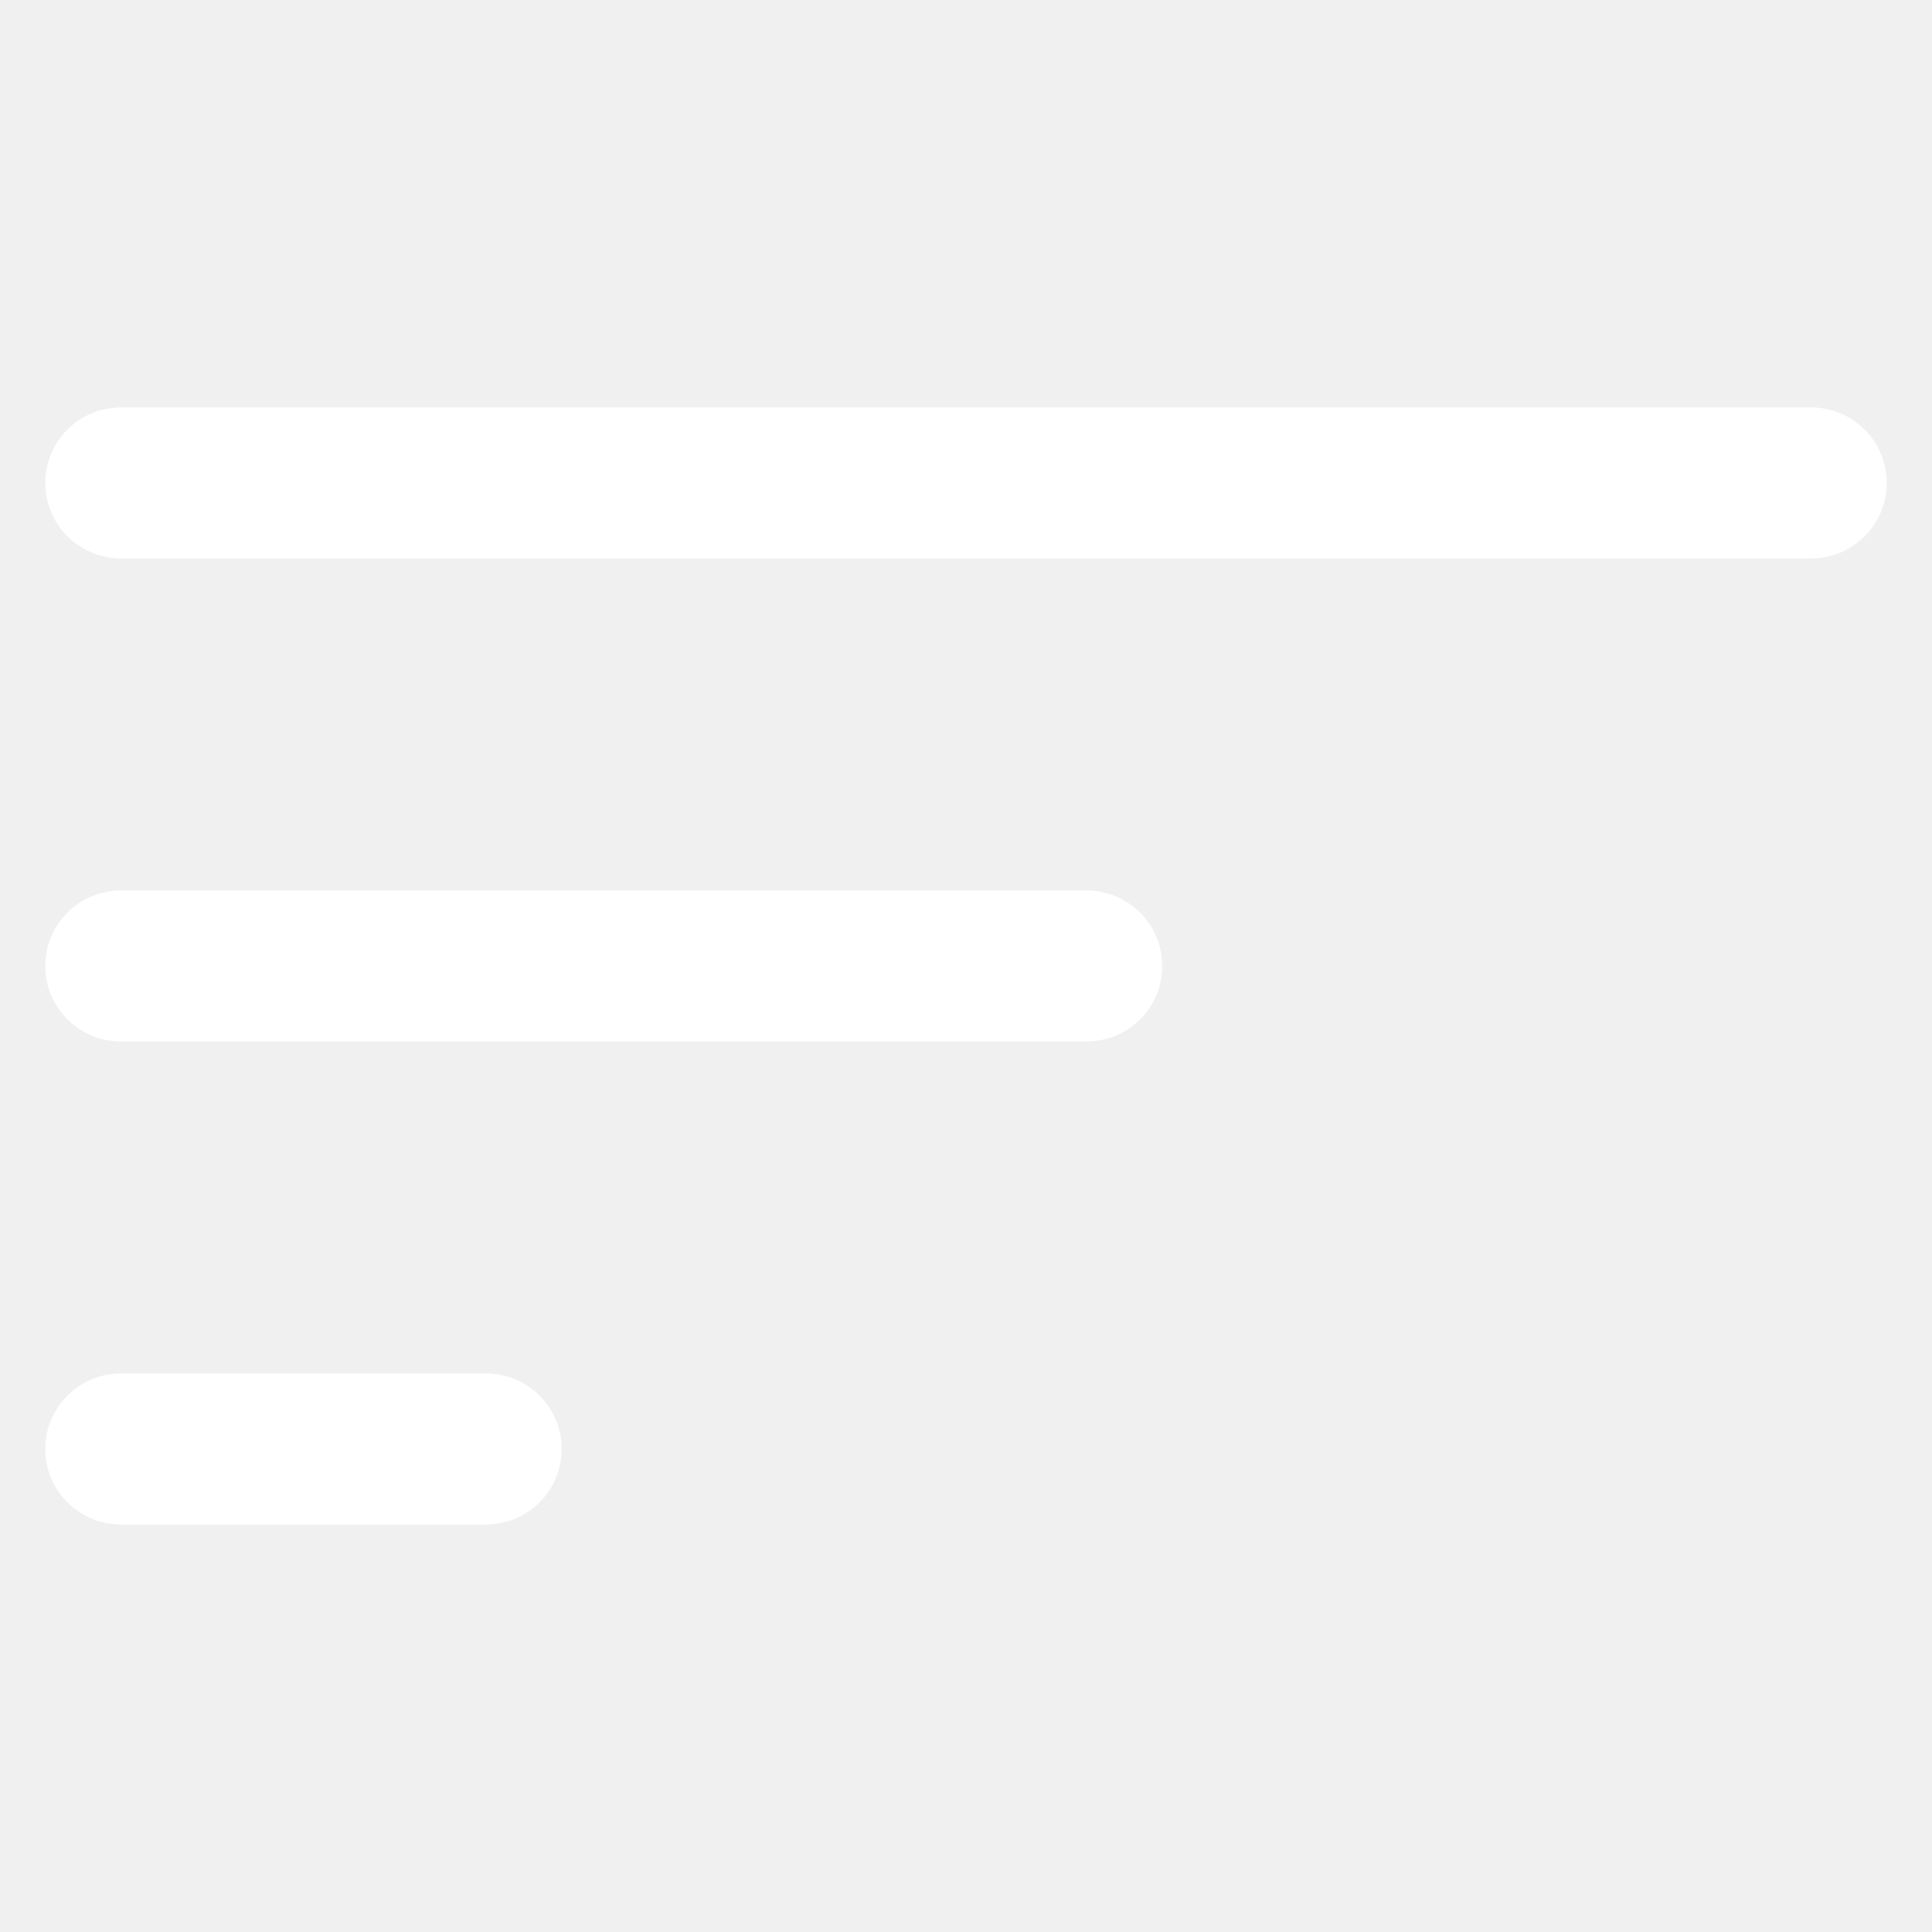
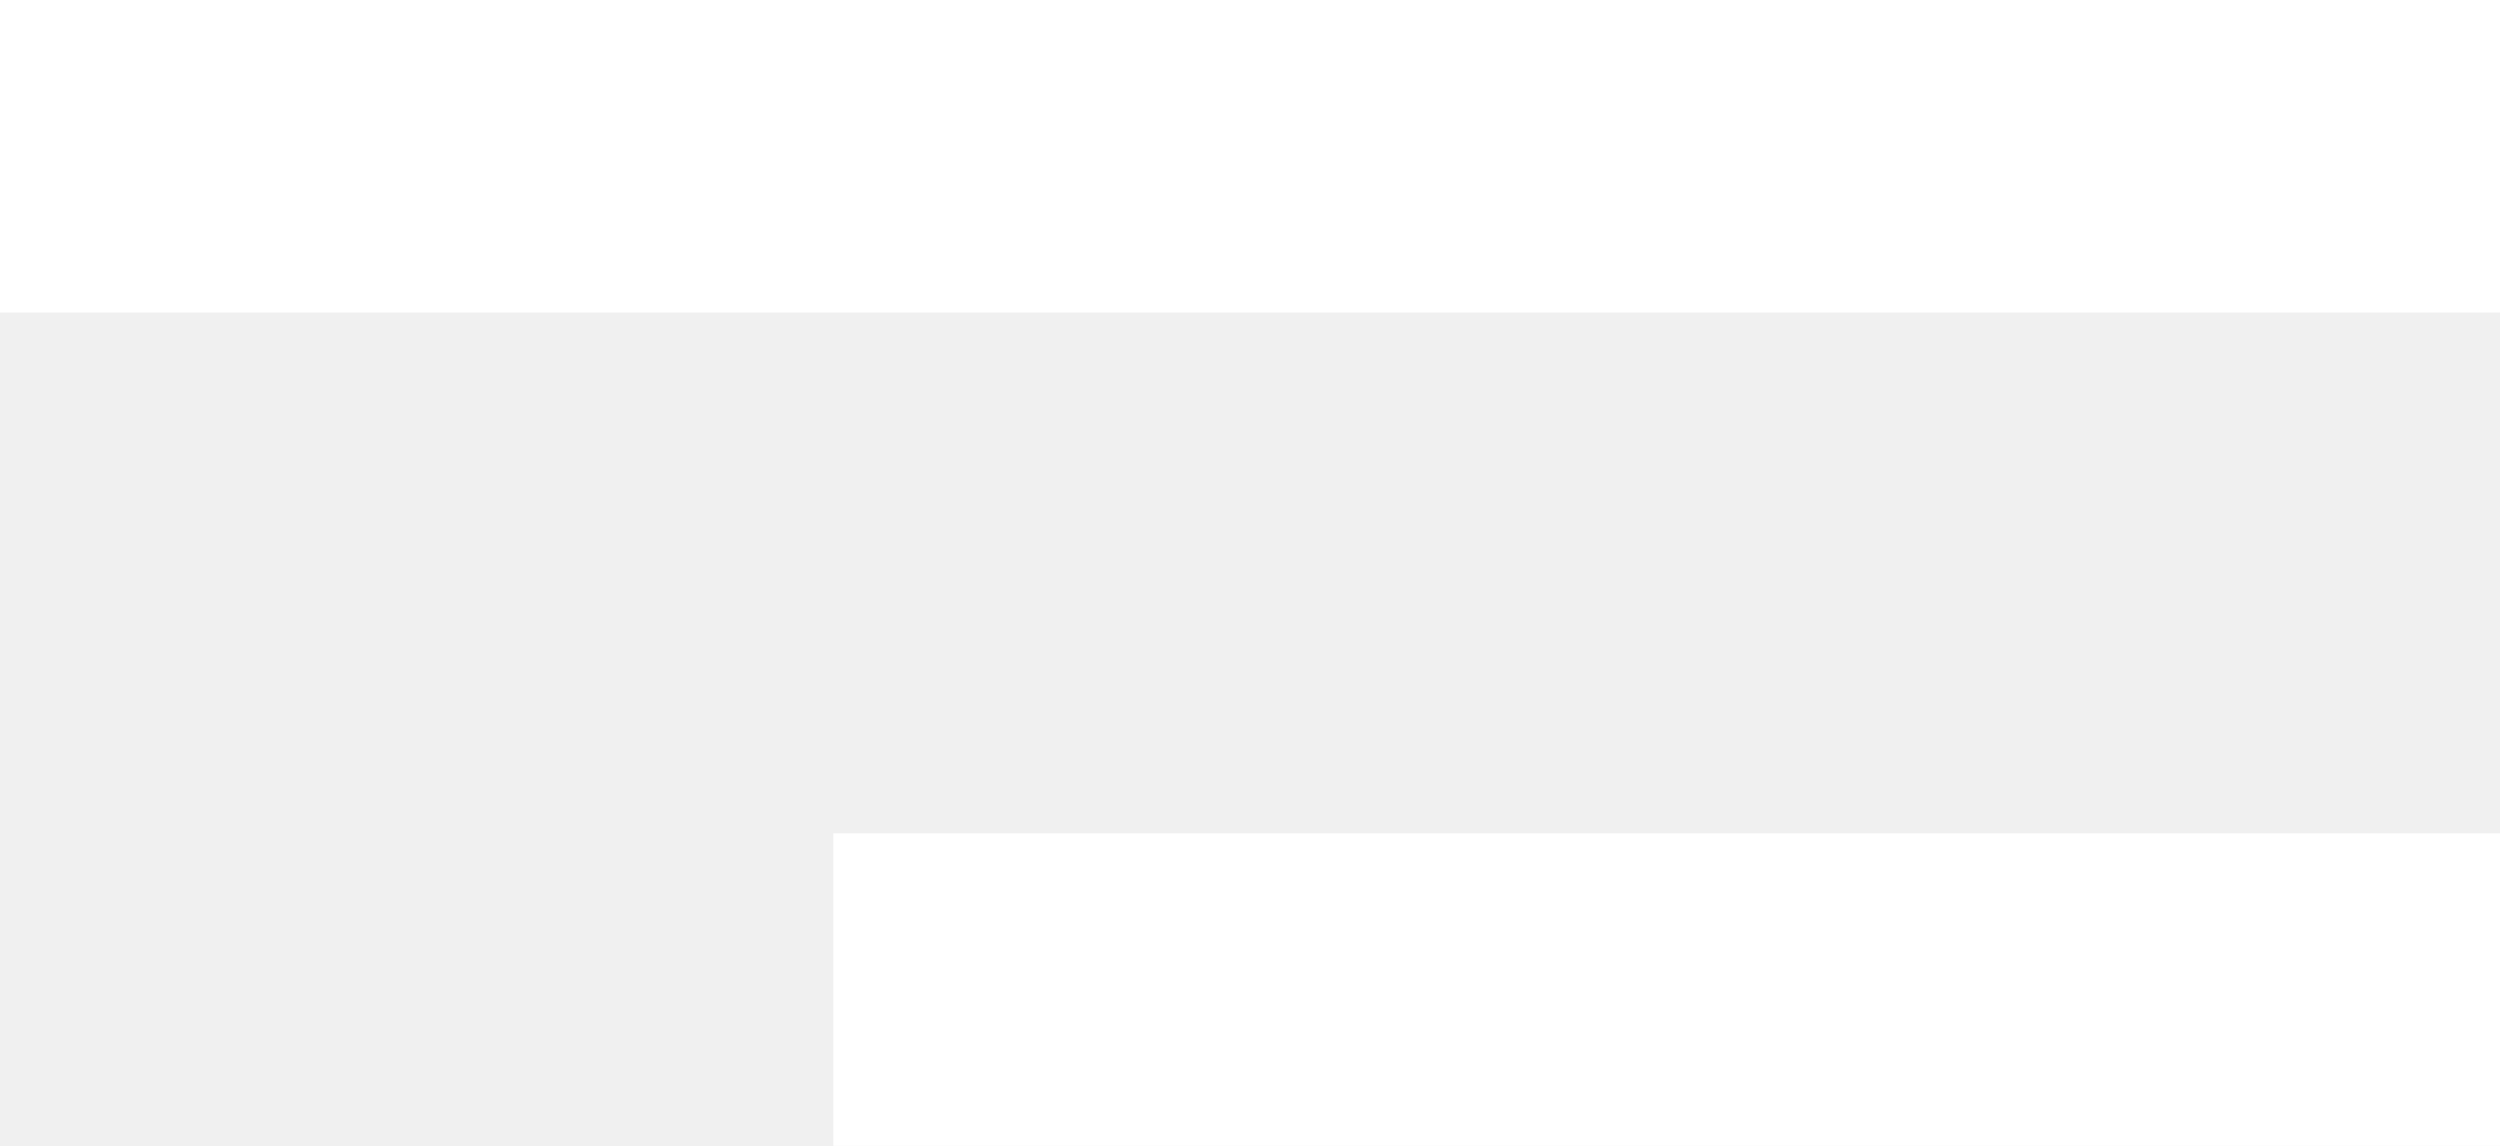
- <svg xmlns="http://www.w3.org/2000/svg" fill="#fff" width="800px" height="800px" viewBox="0 0 32 32" version="1.1">
-   <path d="M30 6.749h-28c-0.69 0-1.25 0.56-1.25 1.25s0.56 1.25 1.25 1.25v0h28c0.69 0 1.25-0.56 1.25-1.25s-0.56-1.25-1.25-1.25v0zM18 14.75h-16c-0.69 0-1.25 0.56-1.25 1.25s0.56 1.25 1.25 1.25v0h16c0.69 0 1.25-0.56 1.25-1.25s-0.56-1.25-1.25-1.25v0zM8.053 22.75h-6.053c-0.69 0-1.25 0.56-1.25 1.25s0.56 1.25 1.25 1.25v0h6.053c0.69 0 1.25-0.56 1.25-1.25s-0.56-1.25-1.25-1.25v0z" />
+ <svg xmlns="http://www.w3.org/2000/svg" width="24" height="11" viewBox="0 0 24 11" fill="none">
+   <path d="M0 1.5H24" stroke="white" stroke-width="3" />
+   <path d="M8 9.5H24" stroke="white" stroke-width="3" />
</svg>
